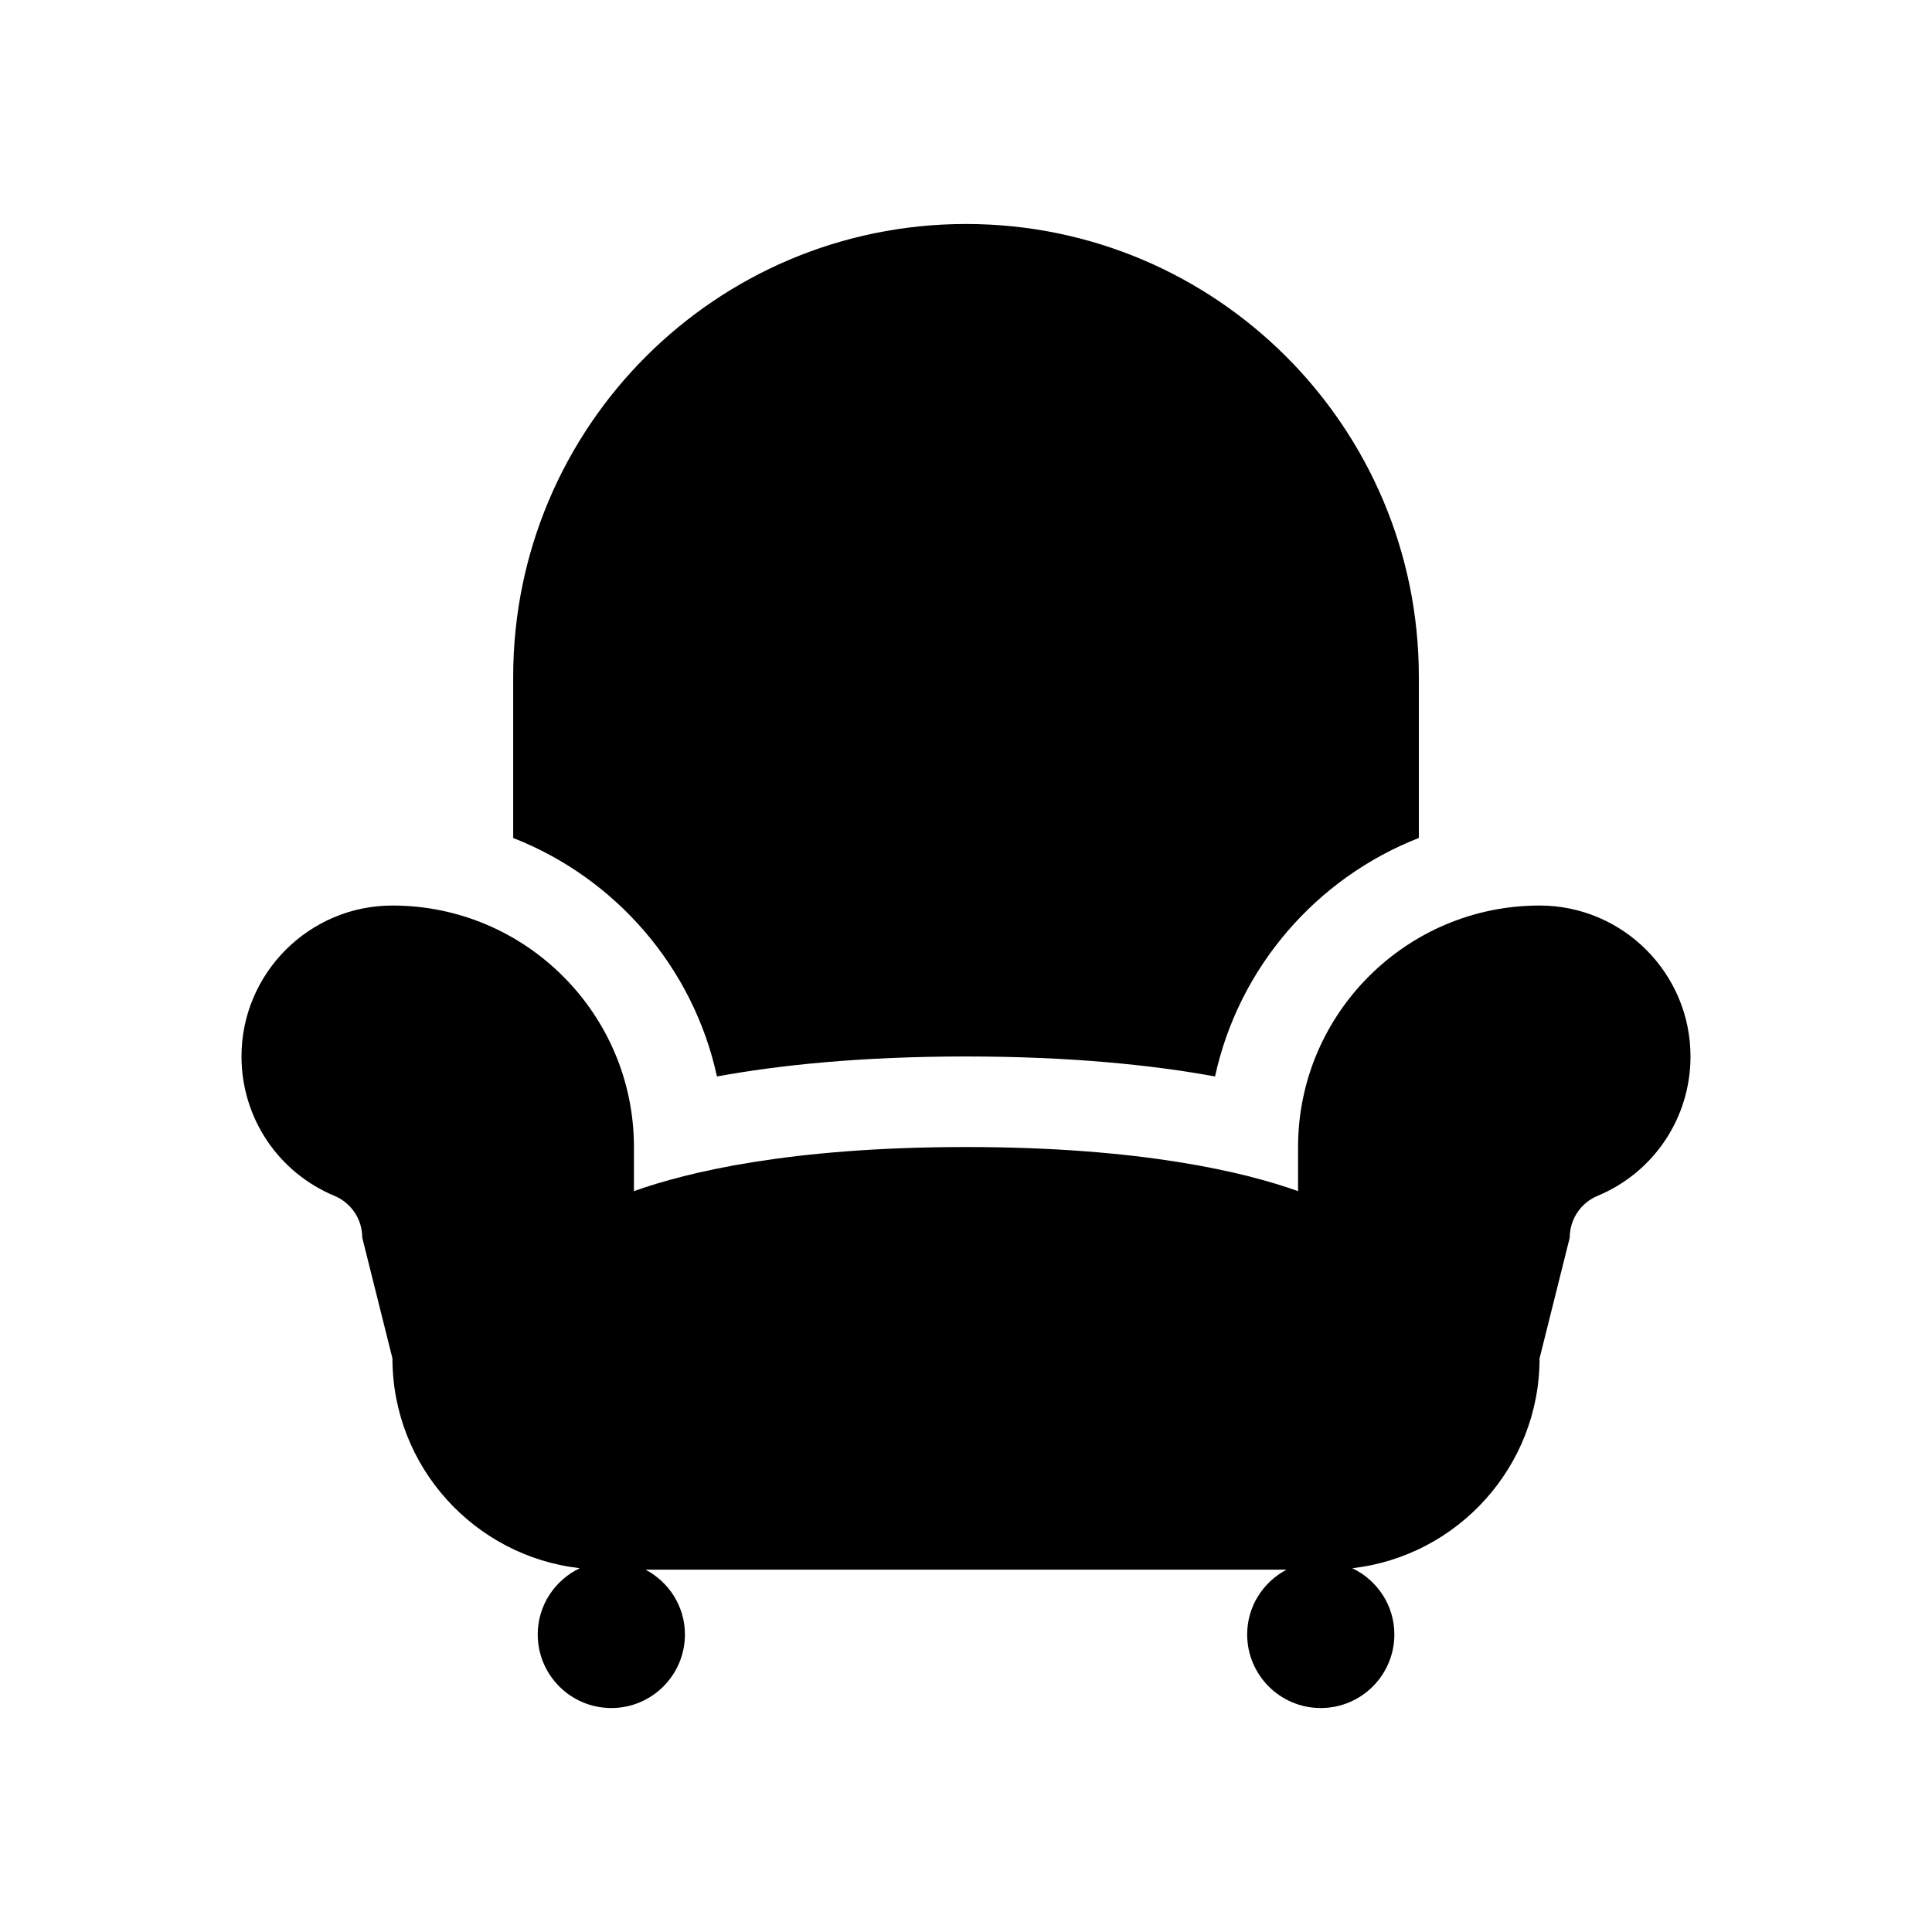
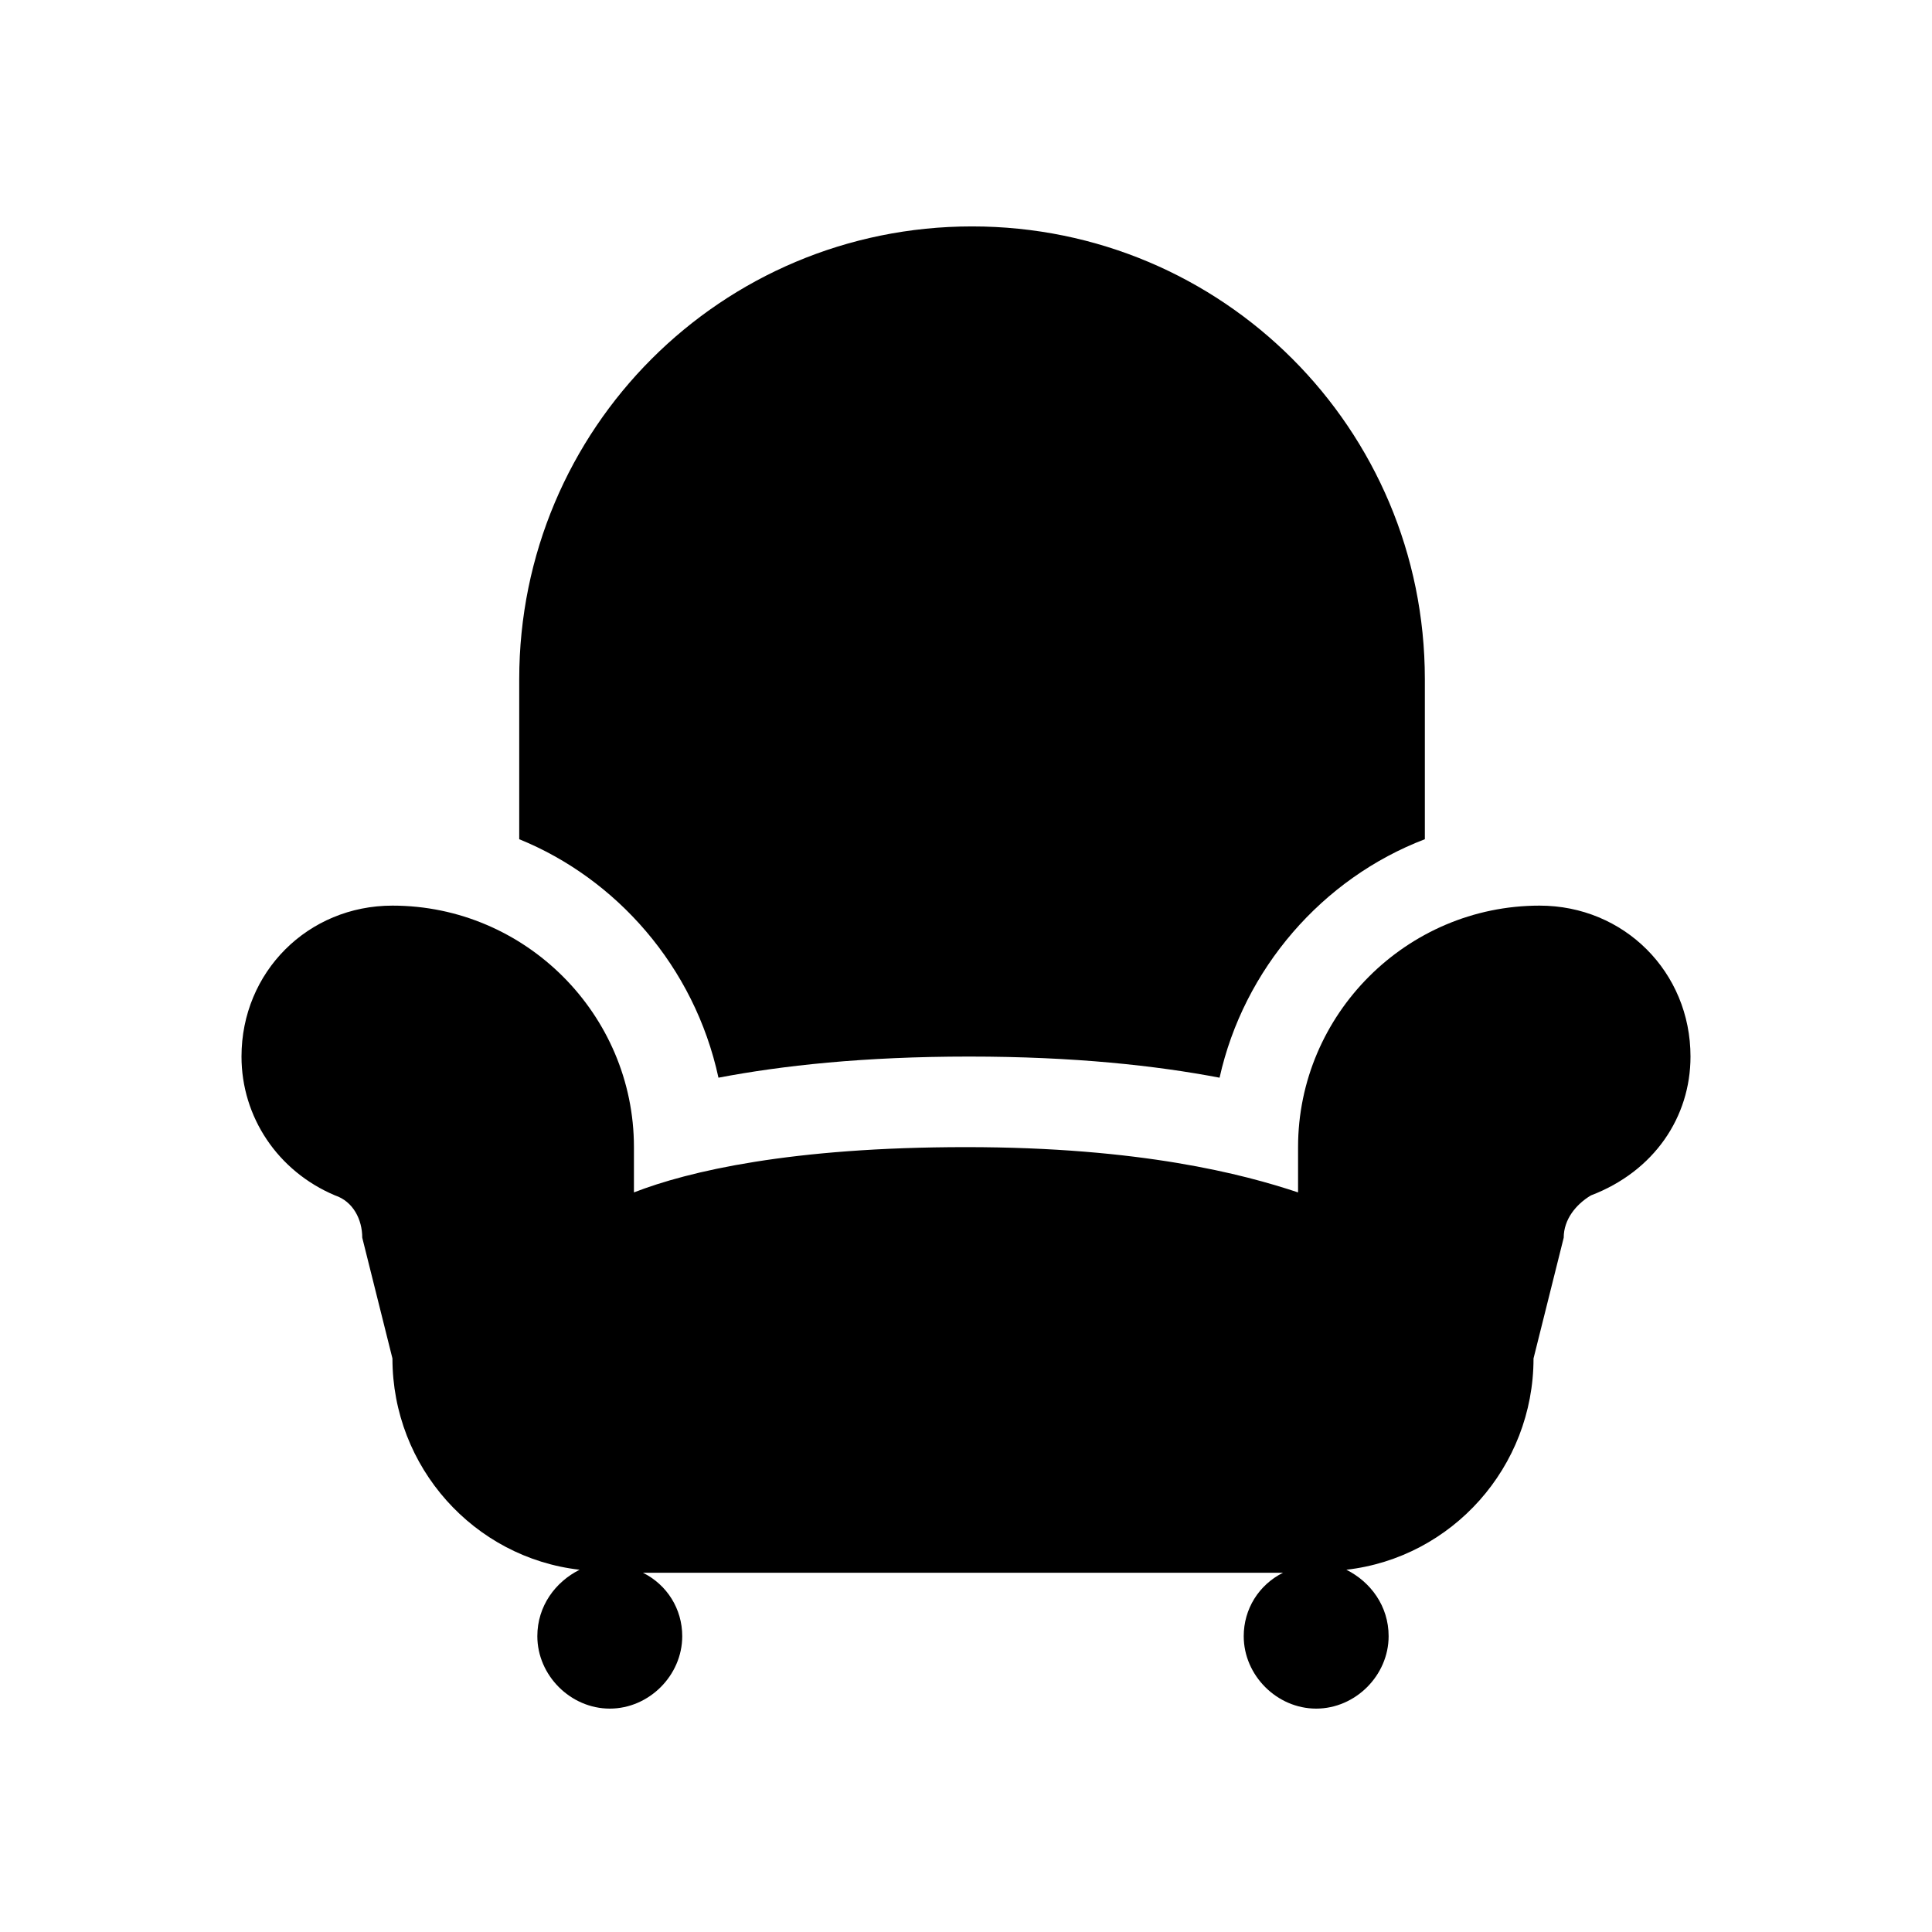
- <svg xmlns="http://www.w3.org/2000/svg" enable-background="new 0 0 64 64" height="64px" id="Layer_1" version="1.1" viewBox="0 0 64 64" width="64px" xml:space="preserve">
+ <svg xmlns="http://www.w3.org/2000/svg" version="1.1" id="Layer_1" x="0px" y="0px" viewBox="0 0 64 64" style="enable-background:new 0 0 64 64;" xml:space="preserve">
  <g>
-     <path d="M51,29.997c-4.411,0-8,3.589-8,8v1.461c-1.771-0.633-5.197-1.461-11-1.461c-5.803,0-9.228,0.828-11,1.461v-1.461   c0-4.411-3.589-8-8-8c-2.757,0-5,2.243-5,5c0,2.025,1.208,3.838,3.079,4.617C11.639,39.849,12,40.392,12,40.997l1,4   c0,3.59,2.719,6.555,6.206,6.952c-0.821,0.392-1.393,1.224-1.393,2.194c0,1.346,1.092,2.438,2.438,2.438   c1.346,0,2.438-1.092,2.438-2.438c0-0.934-0.532-1.736-1.304-2.146h21.233c-0.772,0.409-1.304,1.211-1.304,2.146   c0,1.346,1.092,2.438,2.438,2.438c1.346,0,2.438-1.092,2.438-2.438c0-0.97-0.572-1.802-1.393-2.194   C48.281,51.552,51,48.587,51,44.997l1-4c0-0.606,0.361-1.148,0.921-1.383C54.792,38.836,56,37.022,56,34.997   C56,32.24,53.757,29.997,51,29.997z" />
-     <path d="M23.75,35.659c2.081-0.38,4.79-0.662,8.25-0.662c3.46,0,6.169,0.282,8.25,0.662c0.786-3.62,3.364-6.574,6.751-7.901V22.42   c0-8.284-6.716-15-15.001-15c-8.284,0-15,6.716-15,15v5.339C20.387,29.086,22.964,32.04,23.75,35.659z" />
+     <path d="M51,30c-4.4,0-8,3.6-8,8v1.5c-1.8-0.6-5.2-1.5-11-1.5s-9.2,0.8-11,1.5V38c0-4.4-3.6-8-8-8c-2.8,0-5,2.2-5,5   c0,2,1.2,3.8,3.1,4.6c0.6,0.2,0.9,0.8,0.9,1.4l1,4c0,3.6,2.7,6.6,6.2,7c-0.8,0.4-1.4,1.2-1.4,2.2c0,1.3,1.1,2.4,2.4,2.4   s2.4-1.1,2.4-2.4c0-0.9-0.5-1.7-1.3-2.1h21.2c-0.8,0.4-1.3,1.2-1.3,2.1c0,1.3,1.1,2.4,2.4,2.4s2.4-1.1,2.4-2.4c0-1-0.6-1.8-1.4-2.2   c3.5-0.4,6.2-3.4,6.2-7l1-4c0-0.6,0.4-1.1,0.9-1.4C54.8,38.8,56,37,56,35C56,32.2,53.8,30,51,30z" />
+     <path d="M23.8,35.7c2.1-0.4,4.8-0.7,8.3-0.7s6.2,0.3,8.3,0.7c0.8-3.6,3.4-6.6,6.8-7.9v-5.3c0-8.3-6.7-15-15-15c-8.3,0-15,6.7-15,15   v5.3C20.4,29.1,23,32,23.8,35.7z" />
  </g>
</svg>
